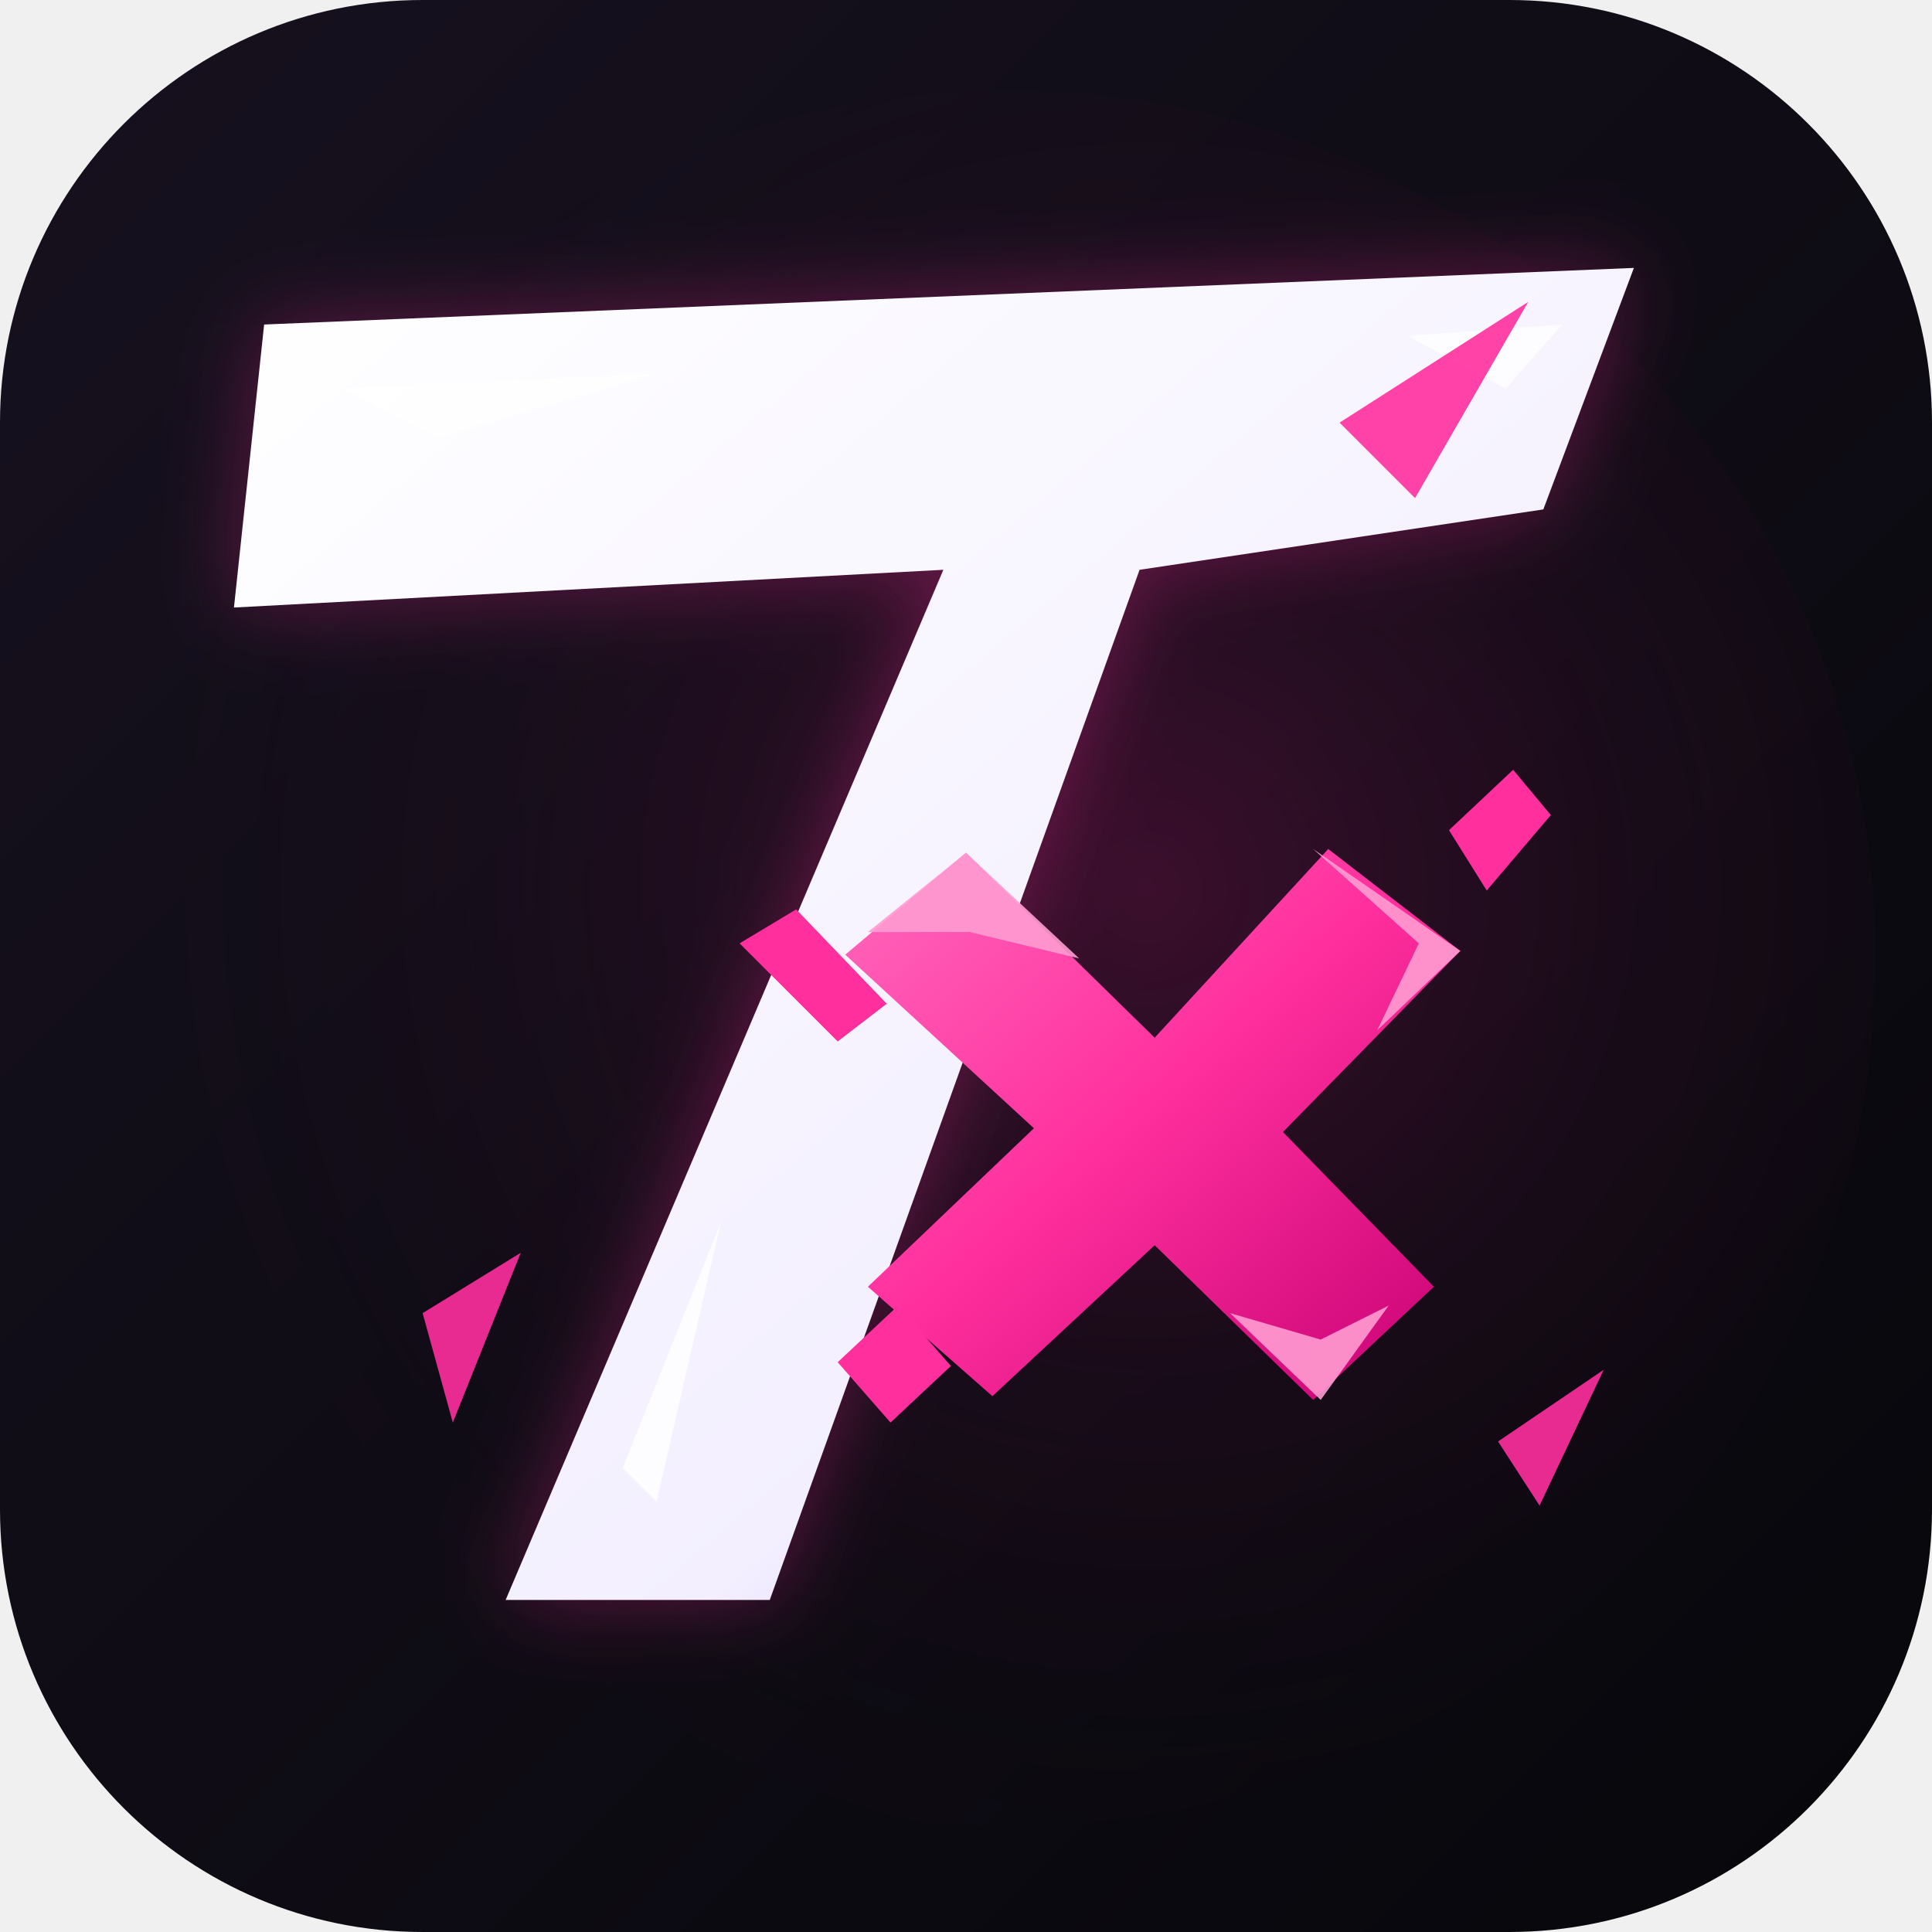
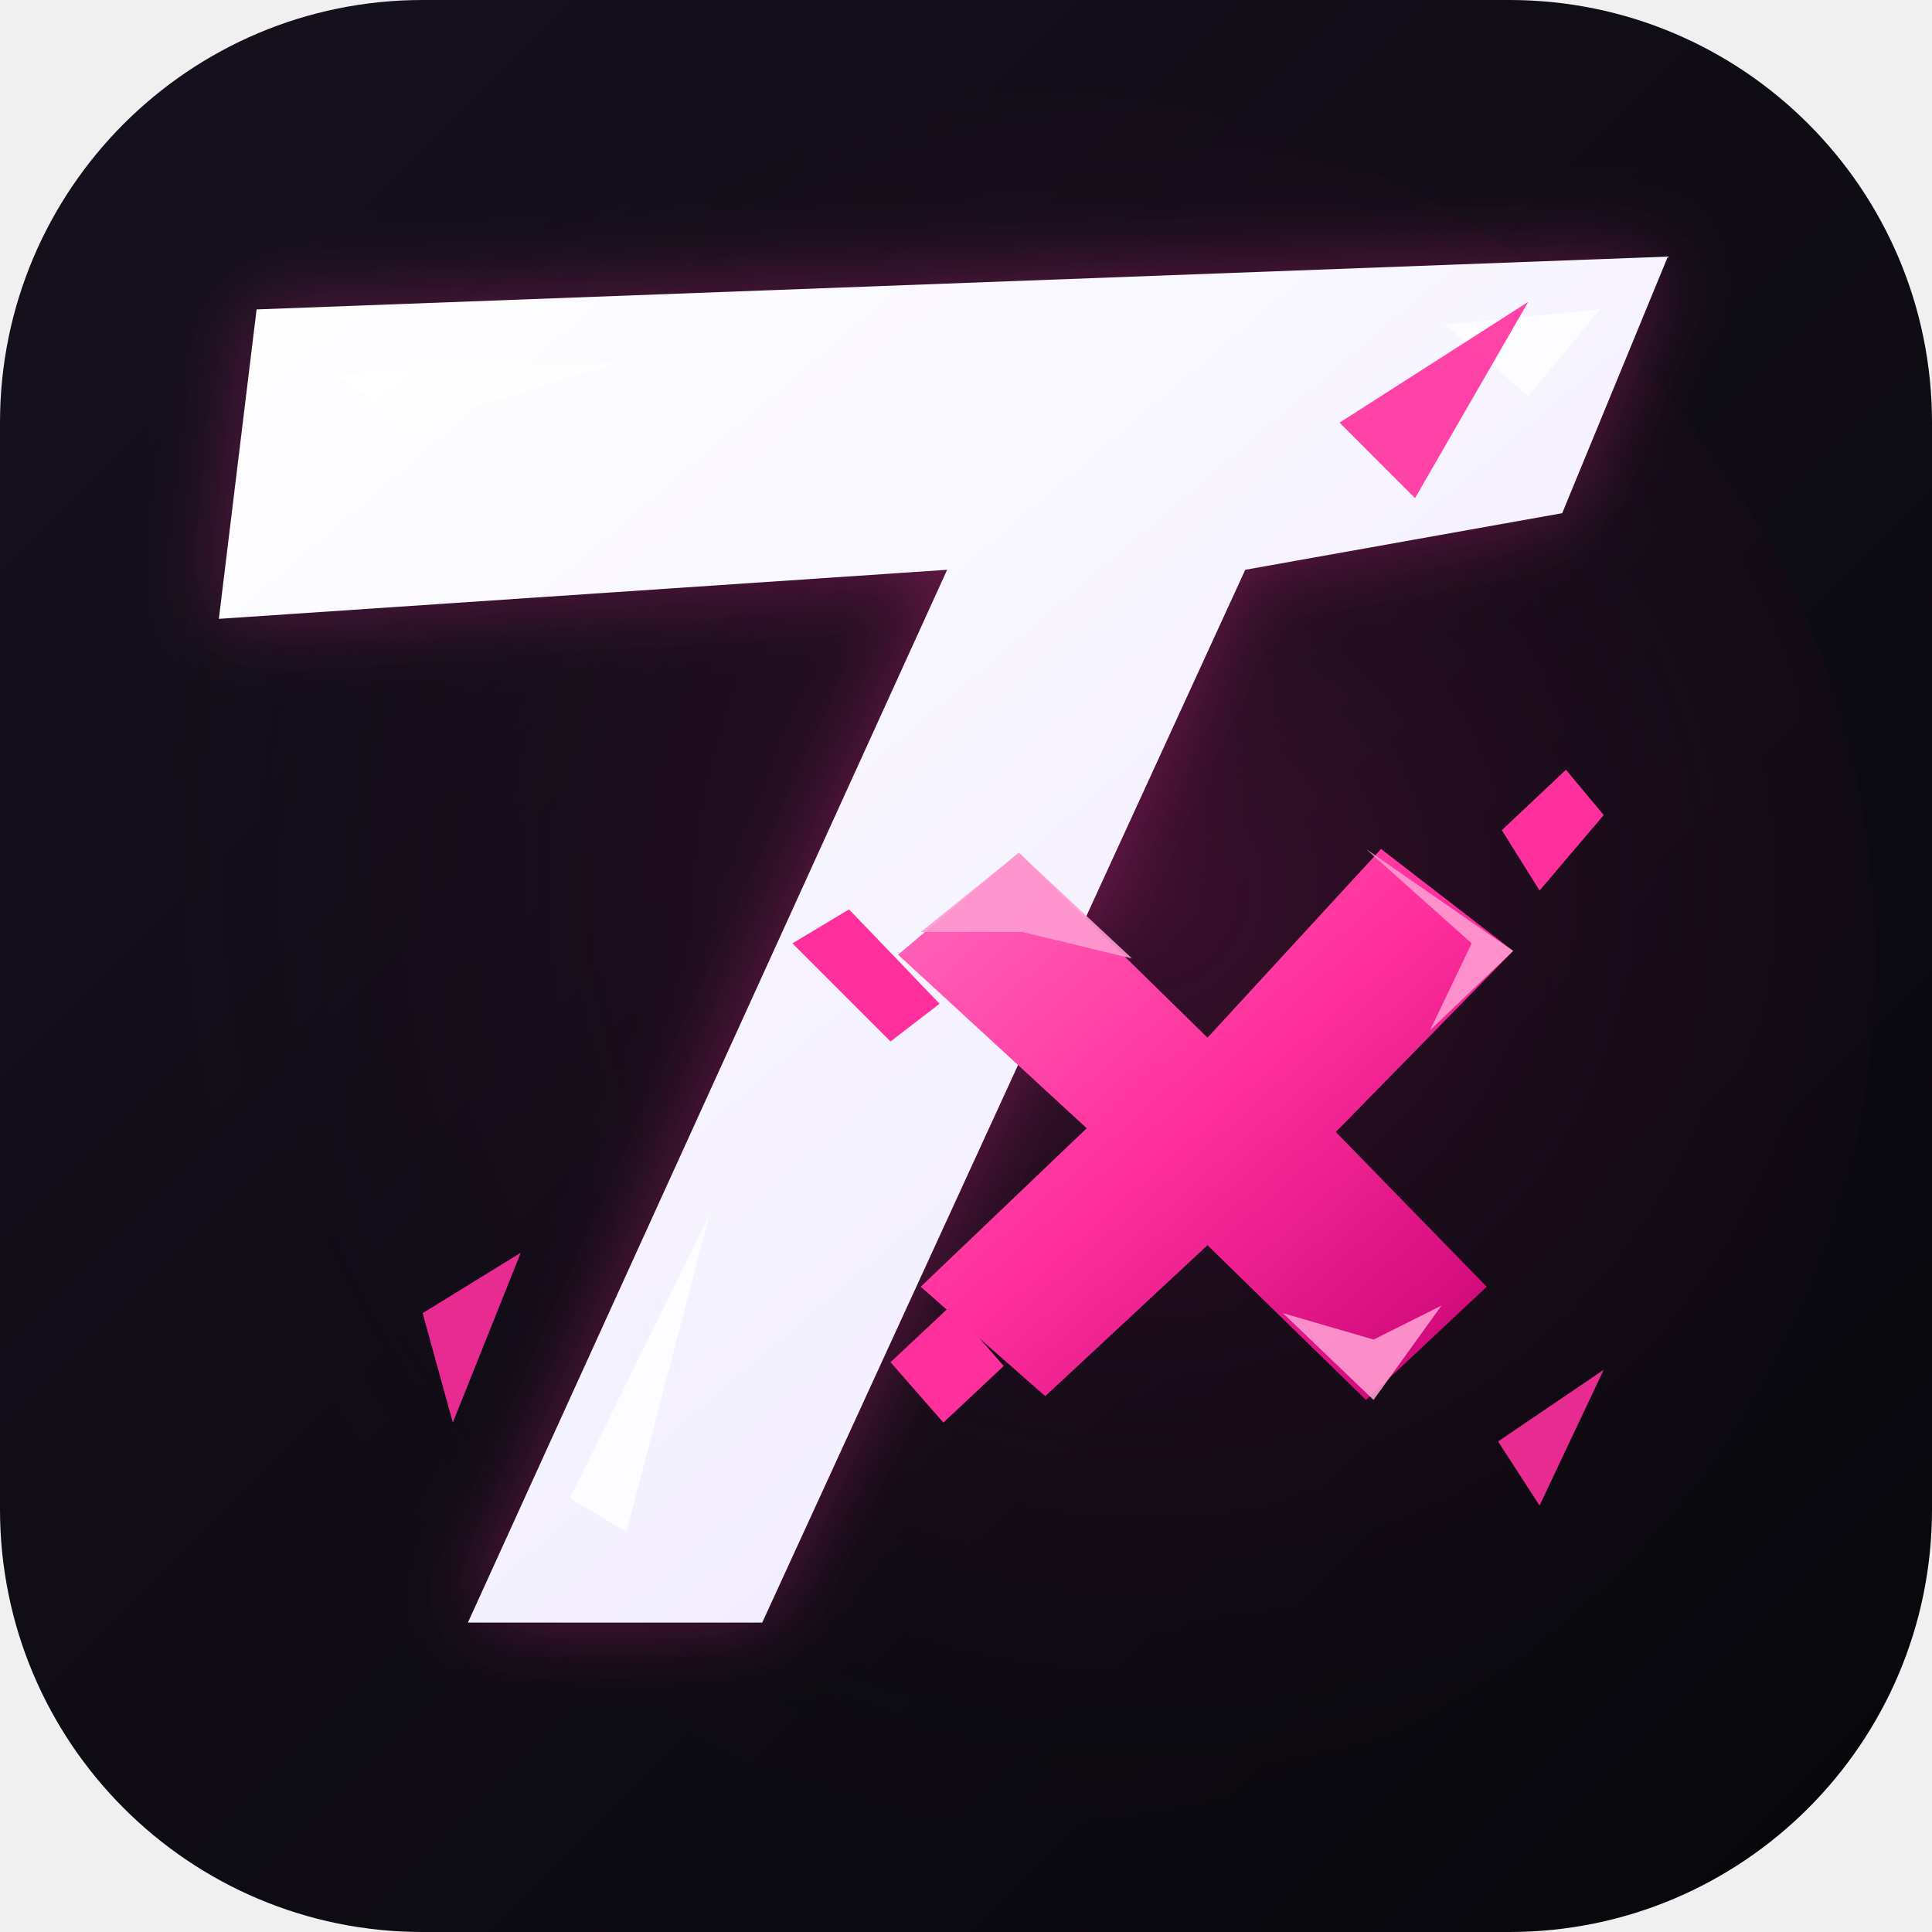
<svg xmlns="http://www.w3.org/2000/svg" viewBox="0 0 512 512" role="img" aria-labelledby="title">
  <defs>
    <linearGradient id="bg" x1="0" y1="0" x2="1" y2="1">
      <stop stop-color="#17111f" />
      <stop offset="1" stop-color="#07070b" />
    </linearGradient>
    <radialGradient id="ambience" cx="58%" cy="46%" r="60%">
      <stop stop-color="#c21878" stop-opacity=".25" />
      <stop offset="1" stop-color="#09090f" stop-opacity="0" />
    </radialGradient>
    <filter id="glow" x="-35%" y="-35%" width="170%" height="170%">
      <feGaussianBlur stdDeviation="11" />
    </filter>
  </defs>
  <rect width="512" height="512" rx="112" fill="url(#bg)" />
  <circle cx="267" cy="254" r="230" fill="url(#ambience)" />
  <g filter="url(#glow)" opacity=".32">
-     <path d="M70 86 L433 71 L409 135 L302 151 L204 424 L134 424 L250 151 L62 161 Z" fill="#ff2f9d" />
+     <path d="M68 82 L442 68 L414 136 L330 151 L202 430 L124 430 L251 151 L58 164 Z" fill="#ff2f9d" />
  </g>
  <defs>
    <linearGradient id="sevenFill" x1="0" y1="0" x2="0.9" y2="1">
      <stop offset="0" stop-color="#ffffff" />
      <stop offset="0.72" stop-color="#f3efff" />
      <stop offset="1" stop-color="#c4b5fd" />
    </linearGradient>
    <linearGradient id="xFill" x1="0" y1="0" x2="1" y2="1">
      <stop offset="0" stop-color="#ff69bd" />
      <stop offset="0.48" stop-color="#ff2f9d" />
      <stop offset="1" stop-color="#c50072" />
    </linearGradient>
  </defs>
-   <path d="M70 86 L433 71 L409 135 L302 151 L204 424 L134 424 L250 151 L62 161 Z" fill="url(#sevenFill)" />
-   <path d="M91 103 L174 99 L116 116 Z M373 89 L414 86 L399 103 Z M165 389 L191 324 L174 398 Z" fill="#ffffff" opacity=".78" />
-   <path d="M224 253 L256 226 L306 275 L352 225 L387 252 L340 300 L380 341 L348 371 L306 330 L263 370 L230 341 L274 299 Z" fill="url(#xFill)" />
-   <path d="M230 247 L256 226 L286 254 L257 247 Z M348 225 L387 252 L365 273 L376 250 Z M350 371 L326 348 L350 355 L368 346 Z" fill="#ff9bd2" opacity=".9" />
-   <path d="M196 250 L211 241 L235 266 L222 276 Z M384 220 L401 204 L411 216 L394 236 Z M222 361 L238 346 L252 362 L236 377 Z" fill="#ff2f9d" />
+   <path d="M68 82 L442 68 L414 136 L330 151 L202 430 L124 430 L251 151 L58 164 Z" fill="url(#sevenFill)" />
+   <path d="M88 99 L164 96 L109 113 Z M383 86 L424 82 L405 105 Z M151 397 L188 322 L166 406 Z" fill="#ffffff" opacity=".78" />
+   <path d="M238 253 L270 226 L320 275 L366 225 L401 252 L354 300 L394 341 L362 371 L320 330 L277 370 L244 341 L288 299 Z" fill="url(#xFill)" />
+   <path d="M244 247 L270 226 L300 254 L271 247 Z M362 225 L401 252 L379 273 L390 250 Z M364 371 L340 348 L364 355 L382 346 Z" fill="#ff9bd2" opacity=".9" />
+   <path d="M210 250 L225 241 L249 266 L236 276 Z M398 220 L415 204 L425 216 L408 236 Z M236 361 L252 346 L266 362 L250 377 Z" fill="#ff2f9d" />
  <path d="M355 112 L405 80 L375 132 Z M112 348 L138 332 L120 377 Z M397 382 L425 363 L408 399 Z" fill="#ff2f9d" opacity=".9" />
</svg>
